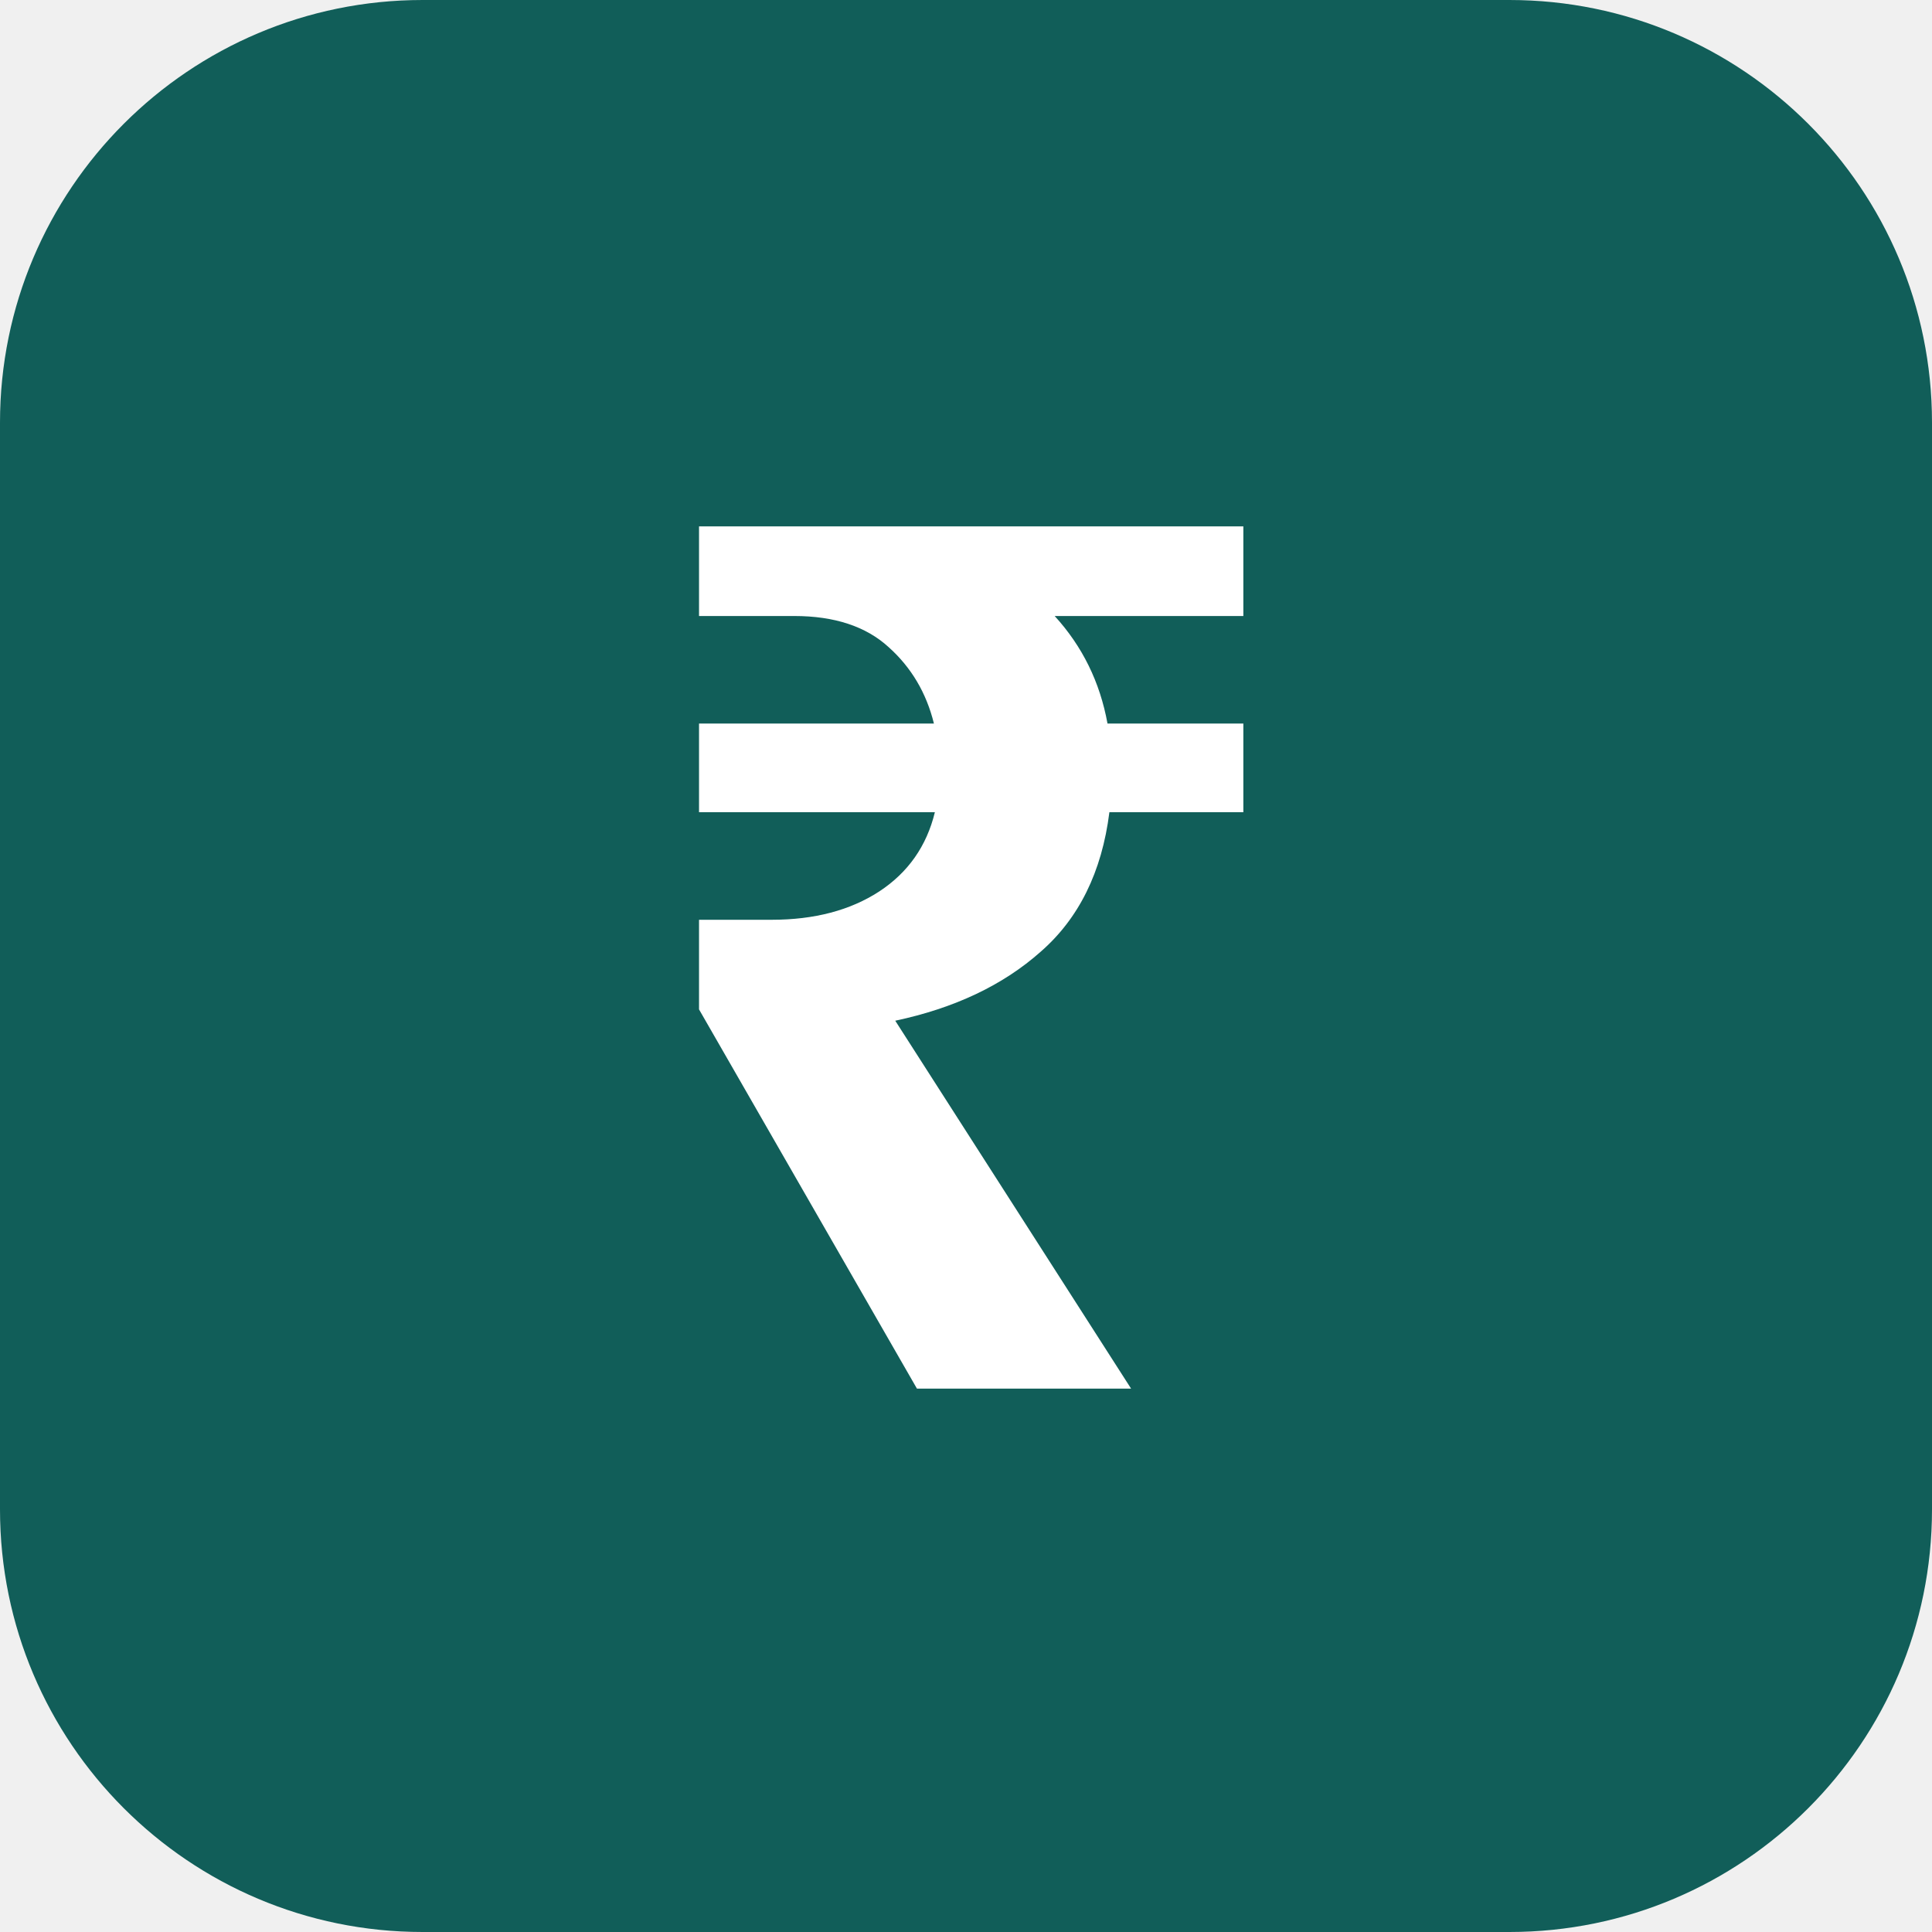
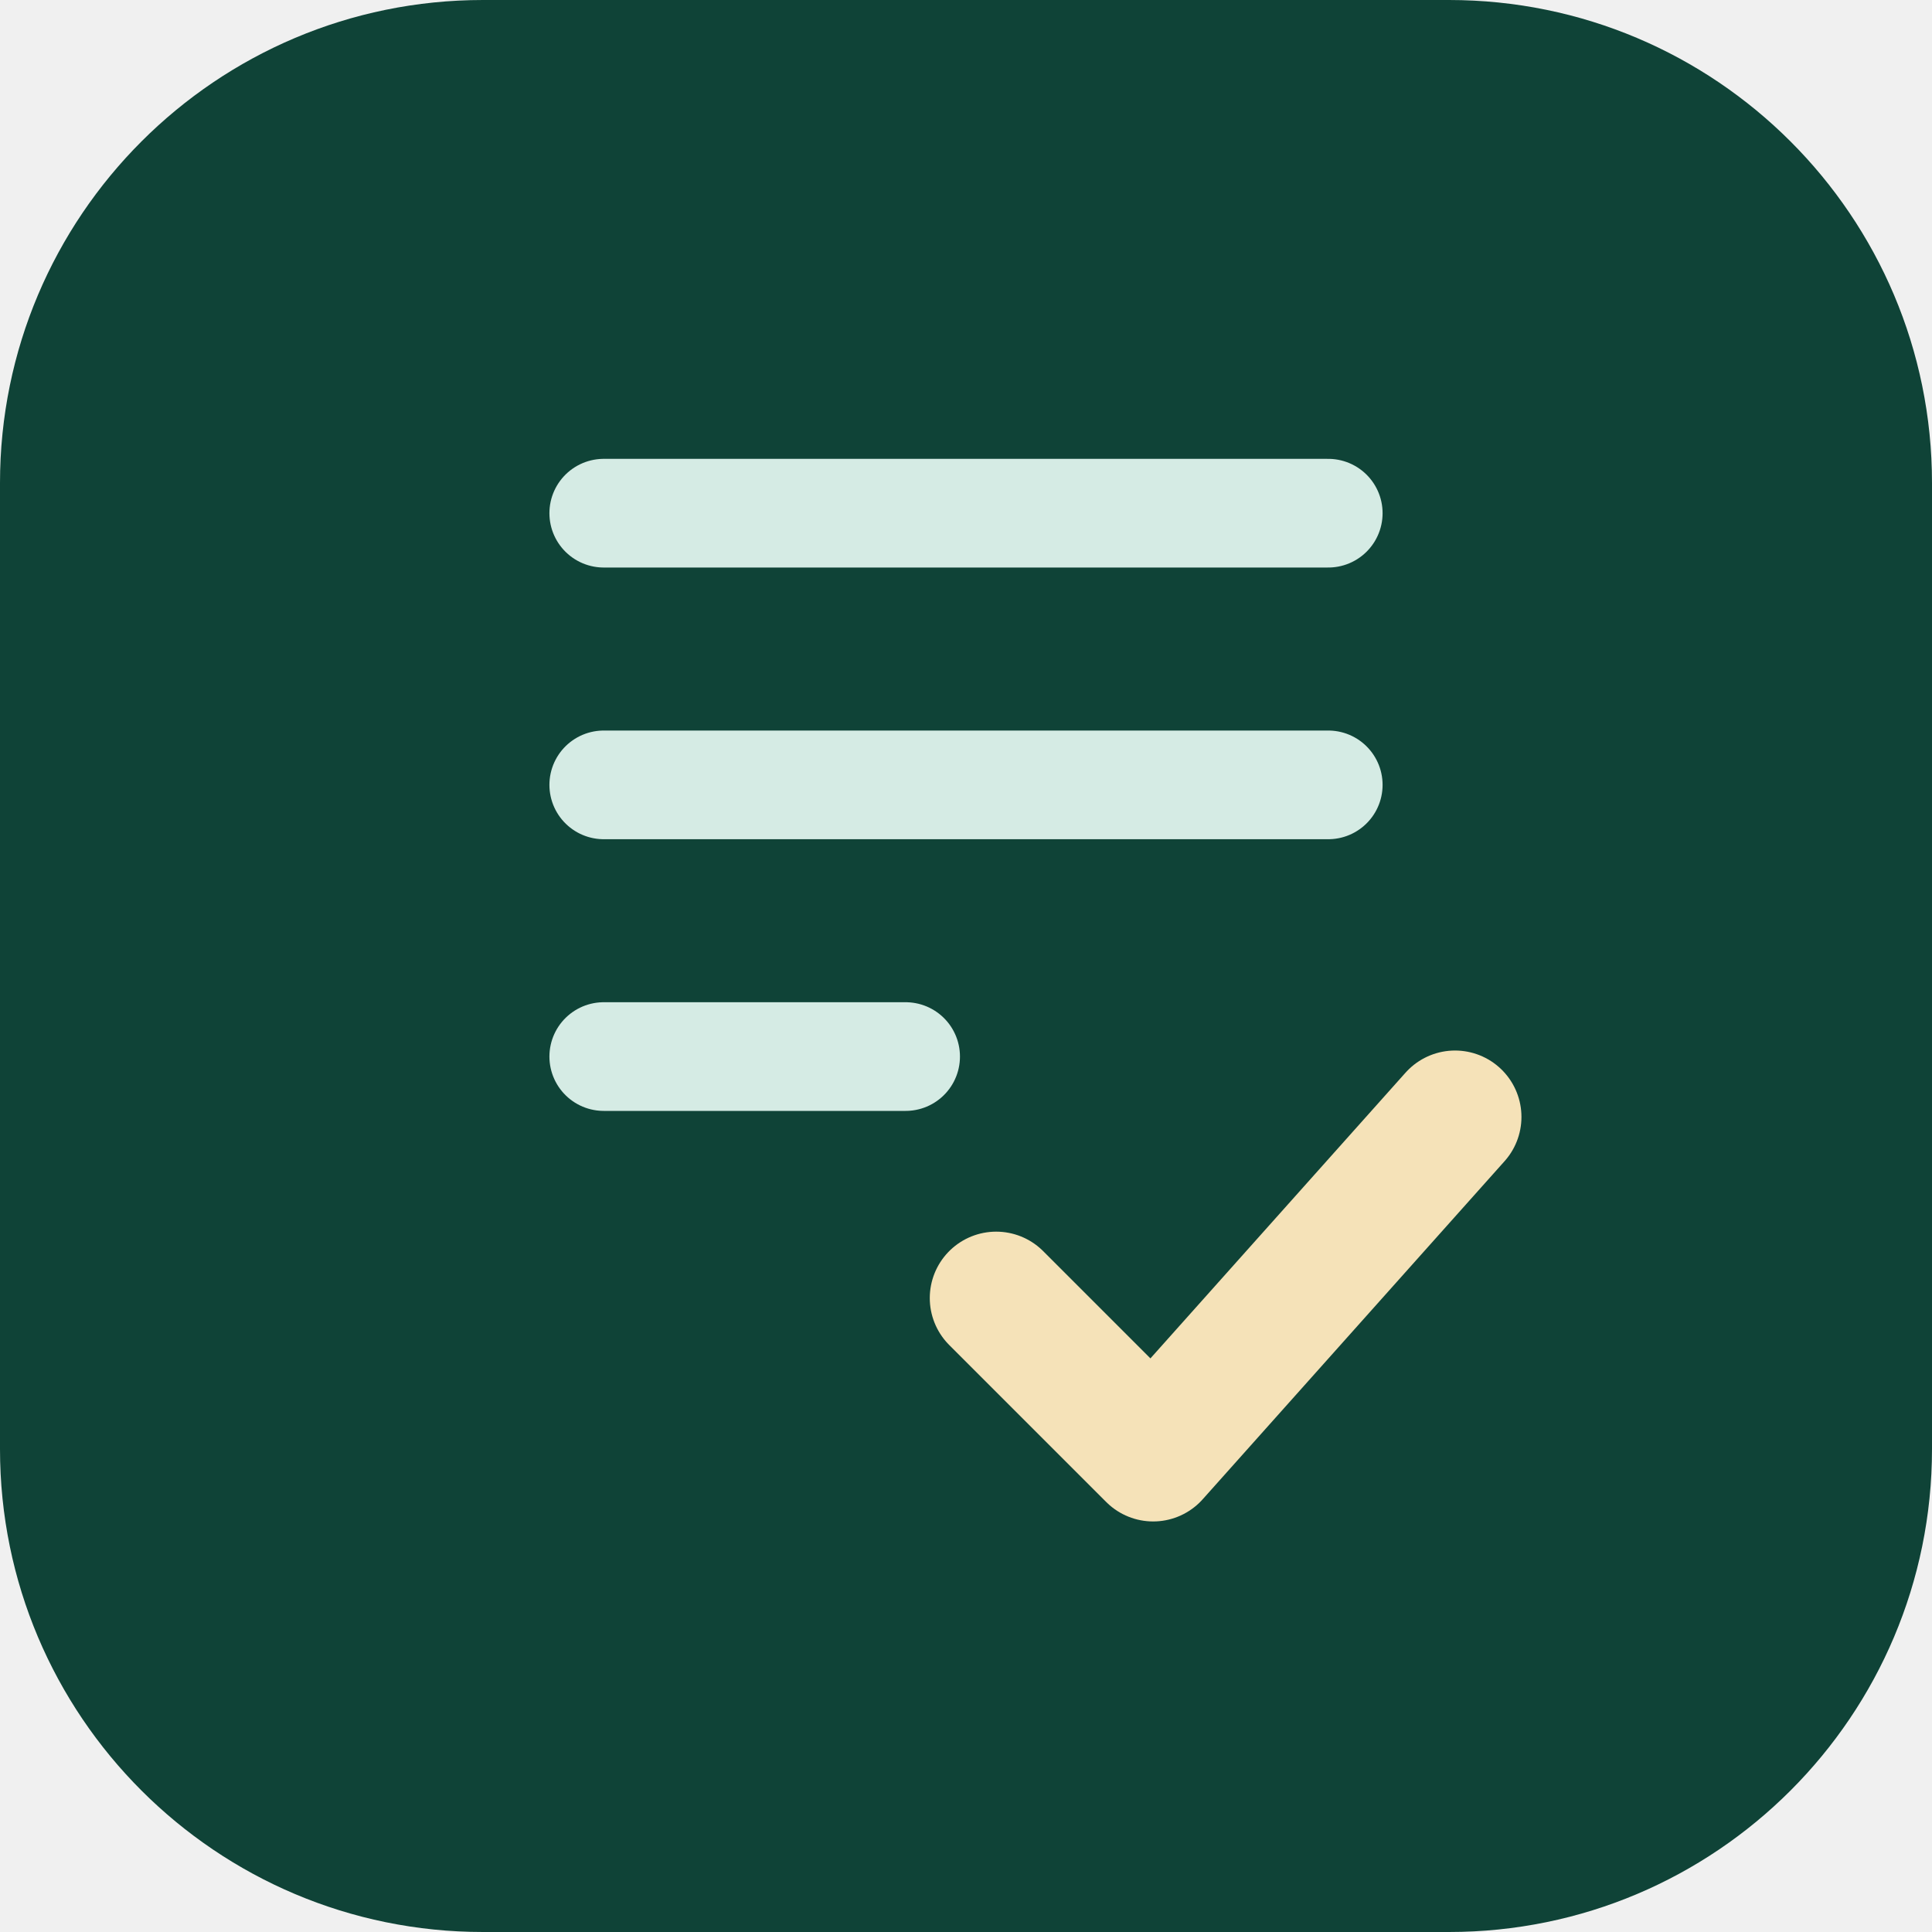
<svg xmlns="http://www.w3.org/2000/svg" viewBox="0 0 32 32">
-   <rect width="32" height="32" rx="7" fill="#115e59" />
-   <text x="16" y="23" font-family="Arial, sans-serif" font-size="20" font-weight="700" text-anchor="middle" fill="#fff">₹</text>
+   <rect width="32" height="32" rx="8" fill="#0f4337" />
+   <path d="M10 8.5h12M10 13h12M10 17.5h5" stroke="#d5ebe4" stroke-width="1.8" stroke-linecap="round" />
+   <path d="m16.5 21.5 2.6 2.6 5-5.6" stroke="#f5e2b8" stroke-width="2.2" fill="none" stroke-linecap="round" stroke-linejoin="round" />
</svg>
